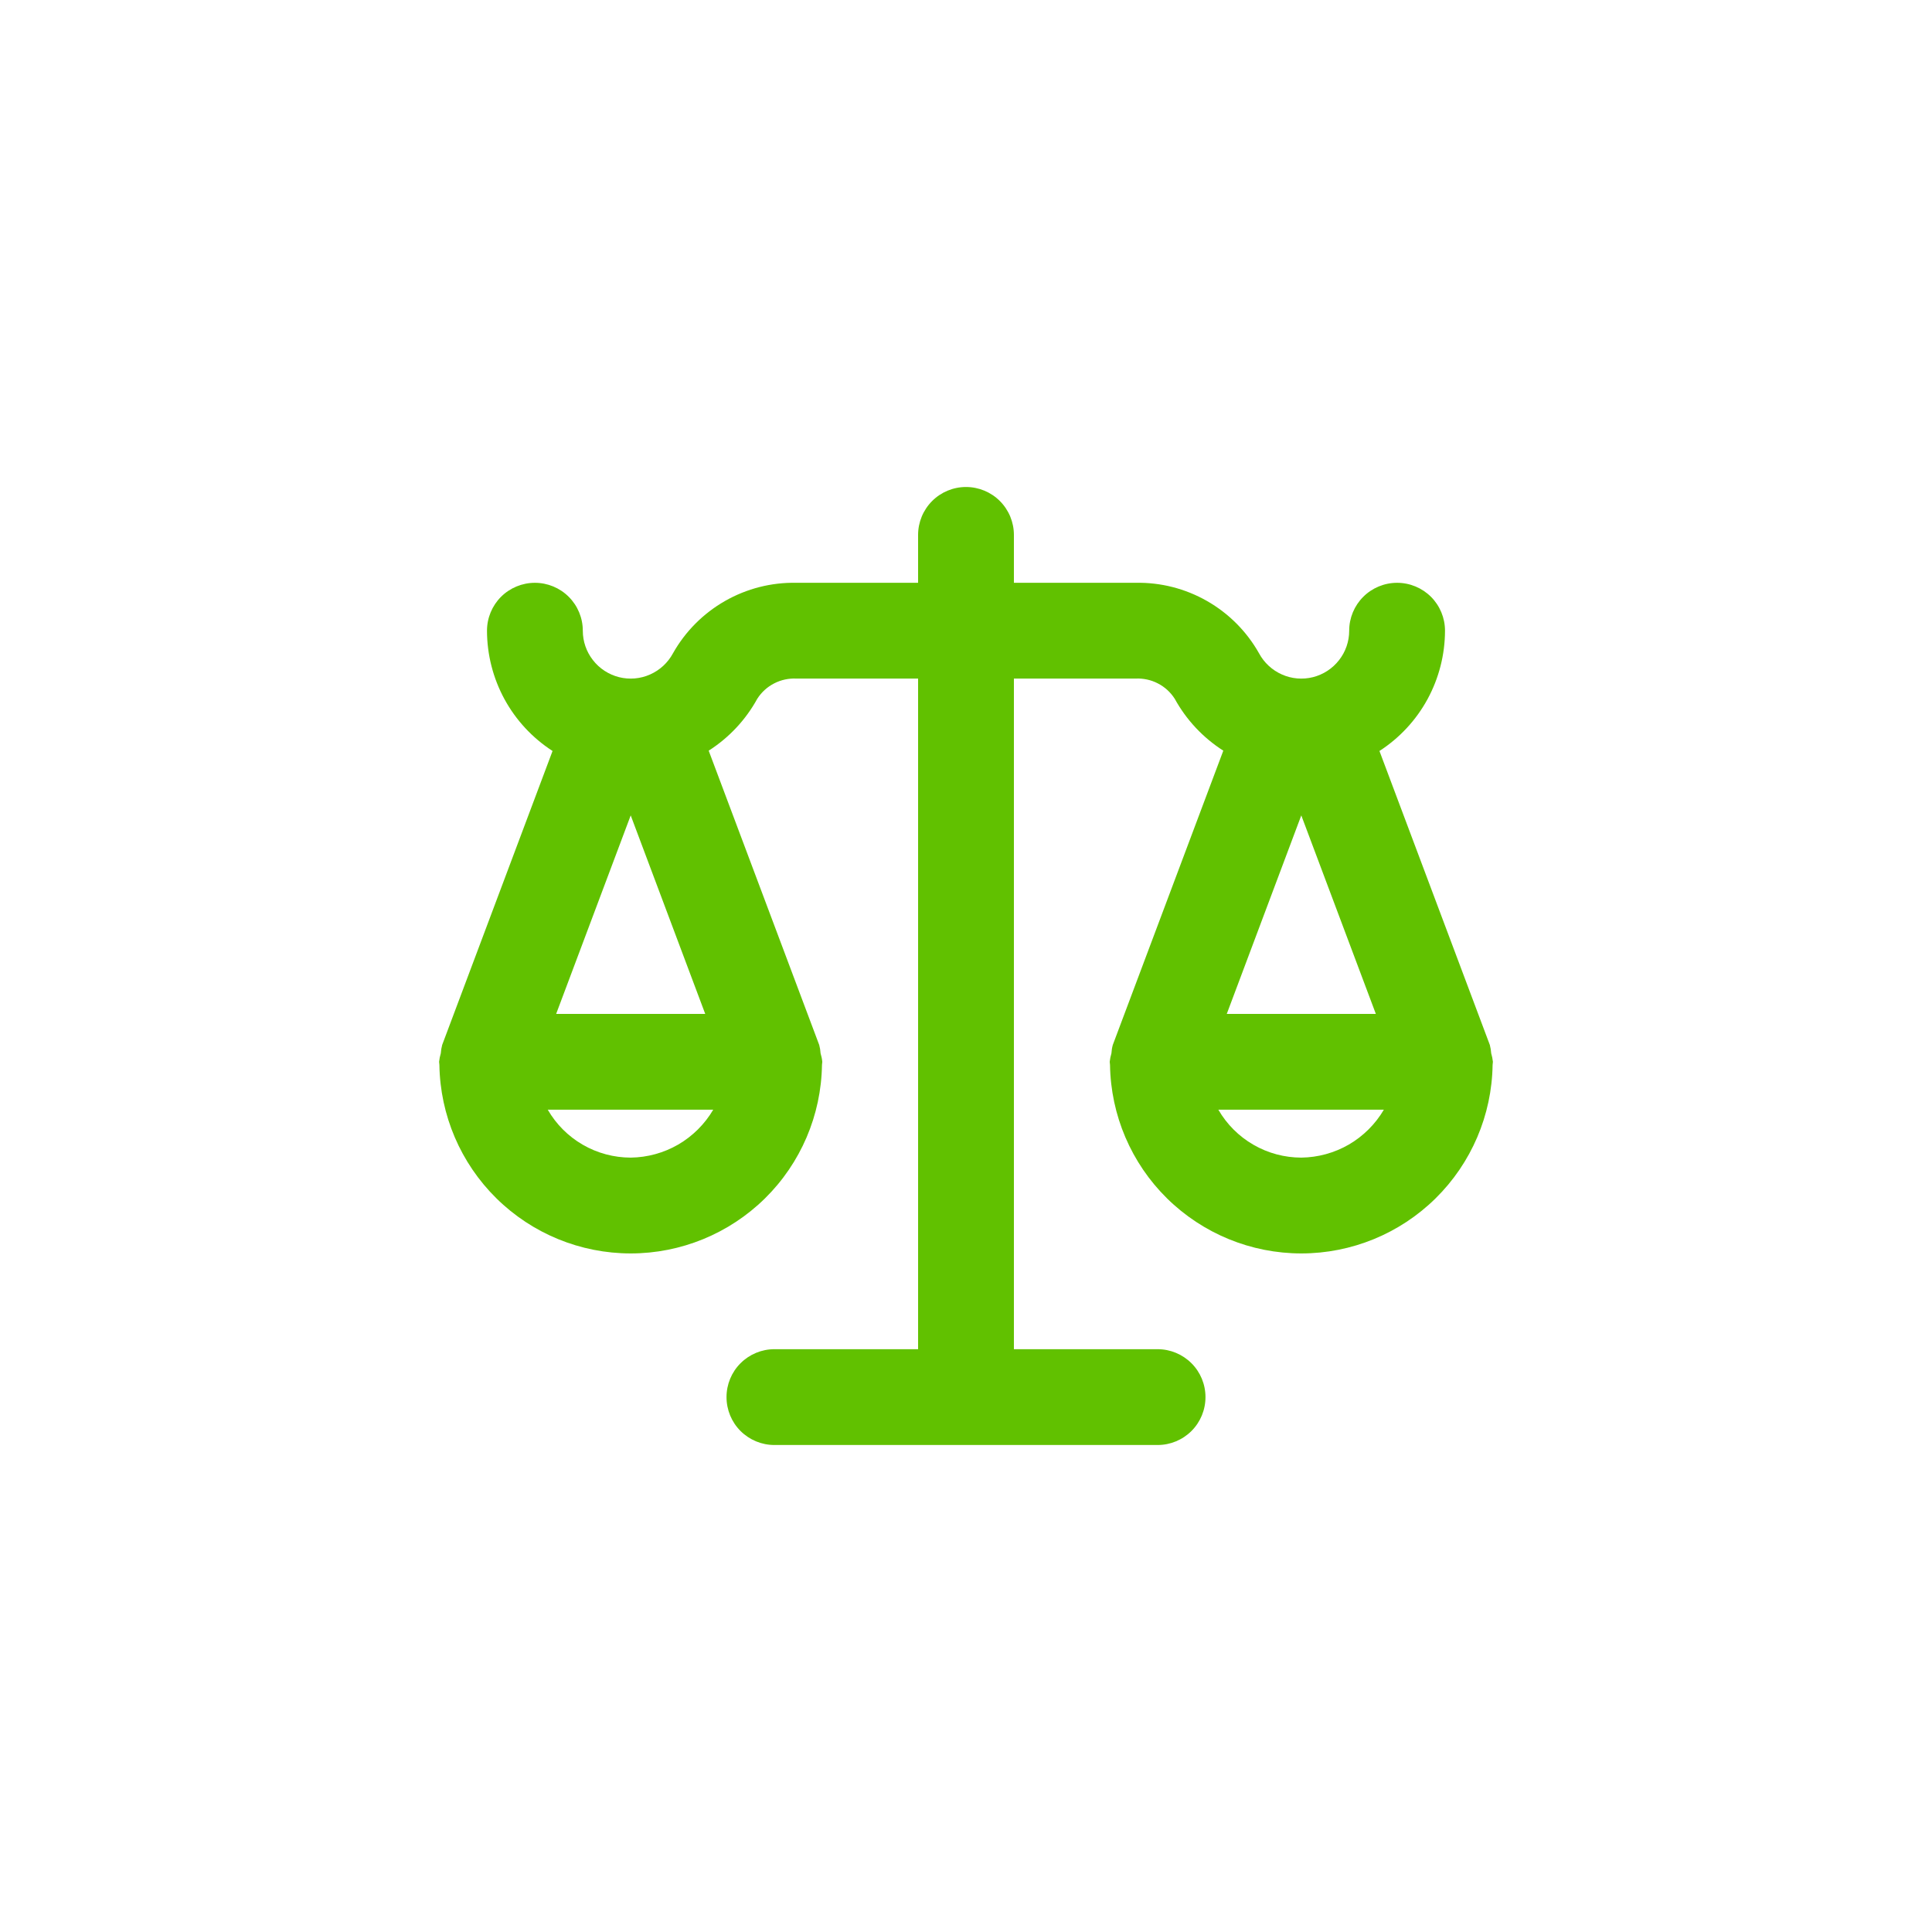
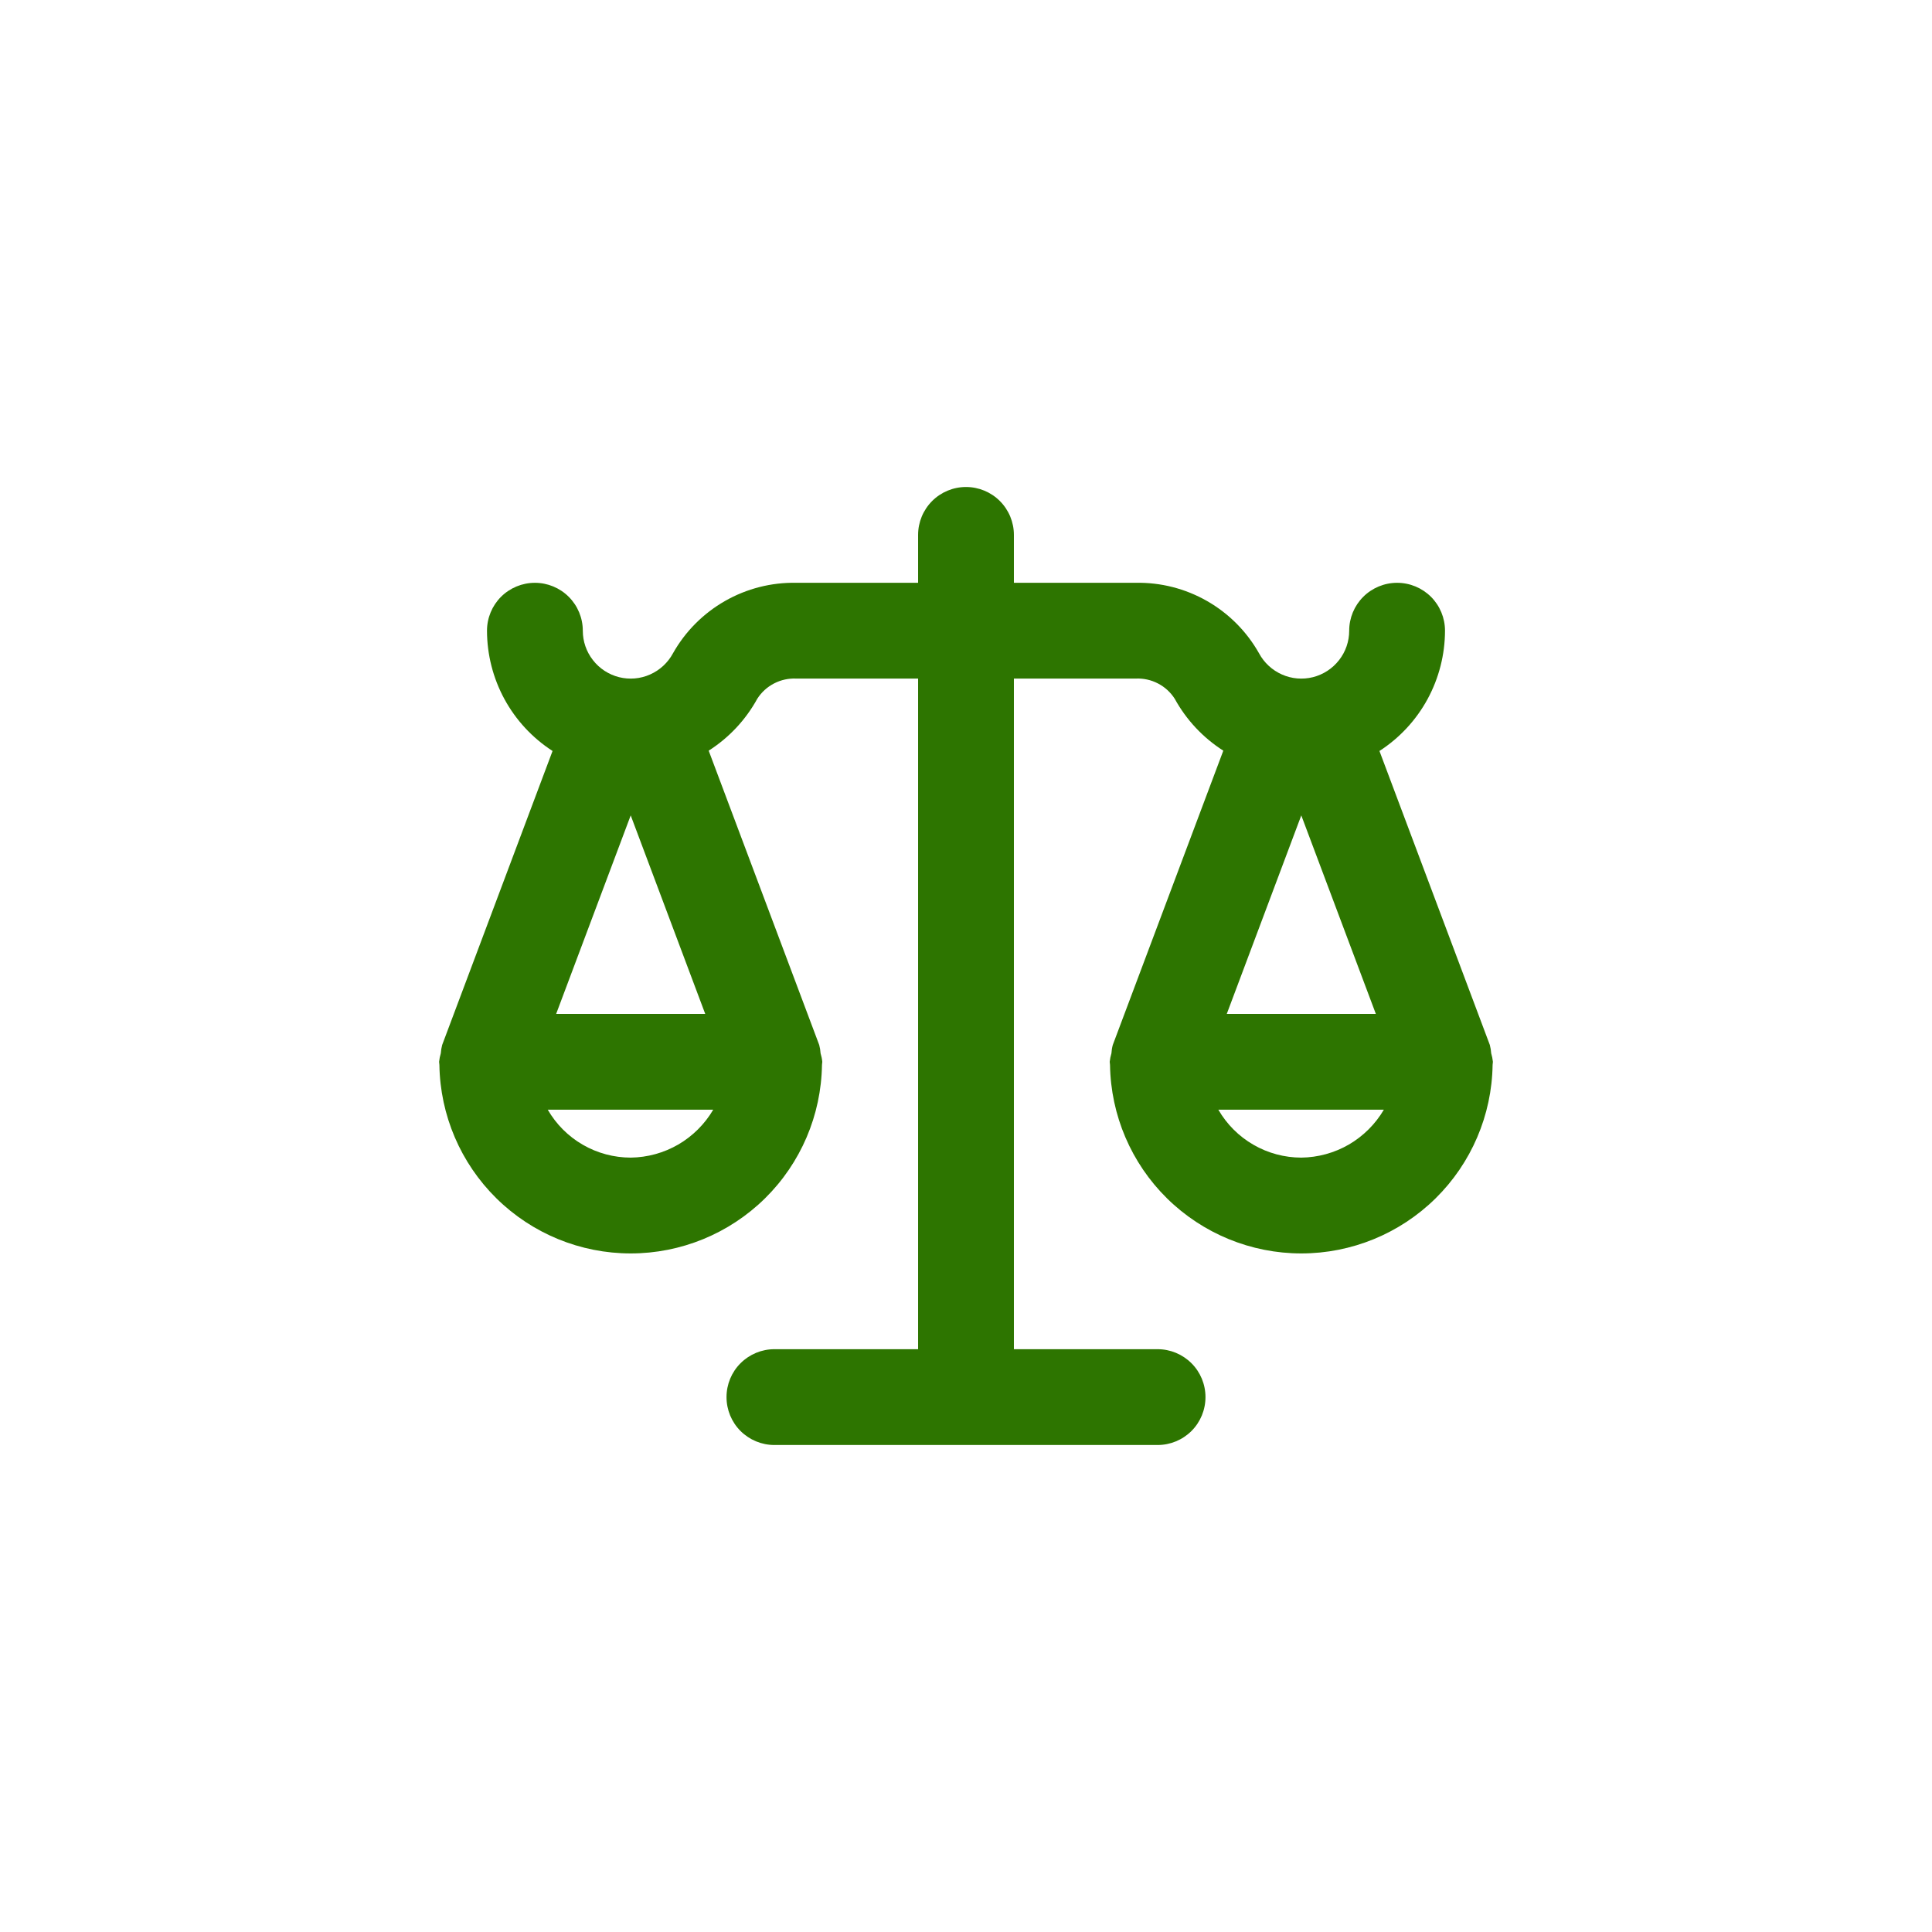
<svg xmlns="http://www.w3.org/2000/svg" width="44" height="44" viewBox="0 0 44 44" fill="none">
-   <path d="M33.961 23.988C33.957 23.924 33.946 23.86 33.93 23.798L31.416 17.103C31.874 16.807 32.25 16.402 32.511 15.923C32.771 15.445 32.908 14.909 32.909 14.364C32.909 14.074 32.794 13.797 32.59 13.592C32.385 13.388 32.108 13.273 31.818 13.273C31.529 13.273 31.251 13.388 31.047 13.592C30.842 13.797 30.727 14.074 30.727 14.364C30.727 14.607 30.646 14.843 30.496 15.034C30.347 15.226 30.138 15.362 29.902 15.422C29.666 15.481 29.417 15.46 29.195 15.361C28.973 15.263 28.789 15.093 28.674 14.879C28.394 14.382 27.985 13.971 27.49 13.688C26.995 13.405 26.432 13.261 25.862 13.273H23.091V12.182C23.091 11.893 22.976 11.615 22.771 11.41C22.567 11.206 22.289 11.091 22 11.091C21.711 11.091 21.433 11.206 21.229 11.41C21.024 11.615 20.909 11.893 20.909 12.182V13.273H18.138C17.568 13.261 17.005 13.405 16.51 13.688C16.015 13.971 15.606 14.382 15.326 14.879C15.211 15.093 15.027 15.263 14.805 15.361C14.583 15.46 14.334 15.481 14.098 15.422C13.862 15.362 13.653 15.226 13.504 15.034C13.354 14.843 13.273 14.607 13.273 14.364C13.273 14.074 13.158 13.797 12.953 13.592C12.749 13.388 12.471 13.273 12.182 13.273C11.893 13.273 11.615 13.388 11.41 13.592C11.206 13.797 11.091 14.074 11.091 14.364C11.092 14.909 11.229 15.445 11.489 15.923C11.75 16.402 12.126 16.807 12.584 17.103L10.07 23.798C10.054 23.86 10.043 23.924 10.039 23.988C10.02 24.051 10.007 24.116 10 24.182C10 24.192 10.003 24.201 10.003 24.211C10.003 24.226 10.006 24.239 10.007 24.253C10.024 25.398 10.491 26.489 11.306 27.292C12.121 28.095 13.219 28.546 14.364 28.546C15.508 28.546 16.606 28.095 17.422 27.292C18.237 26.489 18.703 25.398 18.72 24.253C18.721 24.239 18.724 24.226 18.724 24.211C18.724 24.201 18.727 24.192 18.727 24.182C18.721 24.116 18.707 24.051 18.688 23.988C18.684 23.924 18.674 23.86 18.657 23.798L16.14 17.096C16.603 16.8 16.983 16.394 17.247 15.913C17.342 15.765 17.474 15.644 17.631 15.564C17.787 15.483 17.962 15.446 18.138 15.454H20.909V30.727H17.636C17.347 30.727 17.07 30.842 16.865 31.047C16.66 31.251 16.546 31.529 16.546 31.818C16.546 32.108 16.66 32.385 16.865 32.59C17.07 32.794 17.347 32.909 17.636 32.909H26.364C26.653 32.909 26.93 32.794 27.135 32.59C27.34 32.385 27.454 32.108 27.454 31.818C27.454 31.529 27.34 31.251 27.135 31.047C26.93 30.842 26.653 30.727 26.364 30.727H23.091V15.454H25.862C26.038 15.446 26.213 15.483 26.369 15.564C26.526 15.644 26.658 15.765 26.753 15.913C27.017 16.394 27.397 16.8 27.86 17.096L25.343 23.798C25.326 23.86 25.316 23.924 25.312 23.988C25.293 24.051 25.28 24.116 25.273 24.182C25.273 24.192 25.276 24.201 25.276 24.211C25.276 24.226 25.279 24.239 25.28 24.253C25.297 25.398 25.763 26.489 26.578 27.292C27.394 28.095 28.492 28.546 29.636 28.546C30.781 28.546 31.879 28.095 32.694 27.292C33.509 26.489 33.976 25.398 33.993 24.253C33.994 24.239 33.997 24.226 33.997 24.211C33.997 24.201 34 24.192 34 24.182C33.993 24.116 33.98 24.051 33.961 23.988ZM14.364 18.57L16.061 23.091H12.666L14.364 18.57ZM16.243 25.273C16.05 25.601 15.776 25.874 15.447 26.066C15.117 26.257 14.744 26.359 14.364 26.364C13.981 26.363 13.605 26.263 13.273 26.071C12.942 25.88 12.666 25.604 12.475 25.273H16.243ZM29.636 18.57L31.334 23.091H27.939L29.636 18.57ZM29.636 26.364C29.253 26.363 28.877 26.263 28.546 26.071C28.214 25.88 27.939 25.604 27.747 25.273H31.516C31.323 25.601 31.049 25.874 30.72 26.066C30.39 26.257 30.017 26.359 29.636 26.364Z" fill="#61C100" />
+   <path d="M33.961 23.988C33.957 23.924 33.946 23.86 33.93 23.798L31.416 17.103C31.874 16.807 32.25 16.402 32.511 15.923C32.771 15.445 32.908 14.909 32.909 14.364C32.909 14.074 32.794 13.797 32.59 13.592C32.385 13.388 32.108 13.273 31.818 13.273C31.529 13.273 31.251 13.388 31.047 13.592C30.842 13.797 30.727 14.074 30.727 14.364C30.727 14.607 30.646 14.843 30.496 15.034C30.347 15.226 30.138 15.362 29.902 15.422C29.666 15.481 29.417 15.46 29.195 15.361C28.973 15.263 28.789 15.093 28.674 14.879C28.394 14.382 27.985 13.971 27.49 13.688C26.995 13.405 26.432 13.261 25.862 13.273H23.091V12.182C23.091 11.893 22.976 11.615 22.771 11.41C22.567 11.206 22.289 11.091 22 11.091C21.711 11.091 21.433 11.206 21.229 11.41C21.024 11.615 20.909 11.893 20.909 12.182V13.273H18.138C17.568 13.261 17.005 13.405 16.51 13.688C16.015 13.971 15.606 14.382 15.326 14.879C15.211 15.093 15.027 15.263 14.805 15.361C14.583 15.46 14.334 15.481 14.098 15.422C13.862 15.362 13.653 15.226 13.504 15.034C13.354 14.843 13.273 14.607 13.273 14.364C13.273 14.074 13.158 13.797 12.953 13.592C12.749 13.388 12.471 13.273 12.182 13.273C11.893 13.273 11.615 13.388 11.41 13.592C11.206 13.797 11.091 14.074 11.091 14.364C11.092 14.909 11.229 15.445 11.489 15.923C11.75 16.402 12.126 16.807 12.584 17.103L10.07 23.798C10.054 23.86 10.043 23.924 10.039 23.988C10.02 24.051 10.007 24.116 10 24.182C10 24.192 10.003 24.201 10.003 24.211C10.003 24.226 10.006 24.239 10.007 24.253C10.024 25.398 10.491 26.489 11.306 27.292C12.121 28.095 13.219 28.546 14.364 28.546C15.508 28.546 16.606 28.095 17.422 27.292C18.237 26.489 18.703 25.398 18.72 24.253C18.721 24.239 18.724 24.226 18.724 24.211C18.724 24.201 18.727 24.192 18.727 24.182C18.721 24.116 18.707 24.051 18.688 23.988C18.684 23.924 18.674 23.86 18.657 23.798L16.14 17.096C16.603 16.8 16.983 16.394 17.247 15.913C17.342 15.765 17.474 15.644 17.631 15.564C17.787 15.483 17.962 15.446 18.138 15.454H20.909V30.727H17.636C17.347 30.727 17.07 30.842 16.865 31.047C16.66 31.251 16.546 31.529 16.546 31.818C16.546 32.108 16.66 32.385 16.865 32.59C17.07 32.794 17.347 32.909 17.636 32.909H26.364C26.653 32.909 26.93 32.794 27.135 32.59C27.34 32.385 27.454 32.108 27.454 31.818C27.454 31.529 27.34 31.251 27.135 31.047C26.93 30.842 26.653 30.727 26.364 30.727H23.091V15.454H25.862C26.038 15.446 26.213 15.483 26.369 15.564C26.526 15.644 26.658 15.765 26.753 15.913C27.017 16.394 27.397 16.8 27.86 17.096L25.343 23.798C25.326 23.86 25.316 23.924 25.312 23.988C25.293 24.051 25.28 24.116 25.273 24.182C25.273 24.192 25.276 24.201 25.276 24.211C25.276 24.226 25.279 24.239 25.28 24.253C25.297 25.398 25.763 26.489 26.578 27.292C27.394 28.095 28.492 28.546 29.636 28.546C30.781 28.546 31.879 28.095 32.694 27.292C33.509 26.489 33.976 25.398 33.993 24.253C33.994 24.239 33.997 24.226 33.997 24.211C33.997 24.201 34 24.192 34 24.182C33.993 24.116 33.98 24.051 33.961 23.988ZM14.364 18.57L16.061 23.091H12.666L14.364 18.57ZM16.243 25.273C16.05 25.601 15.776 25.874 15.447 26.066C15.117 26.257 14.744 26.359 14.364 26.364C13.981 26.363 13.605 26.263 13.273 26.071C12.942 25.88 12.666 25.604 12.475 25.273H16.243ZM29.636 18.57L31.334 23.091H27.939L29.636 18.57ZM29.636 26.364C29.253 26.363 28.877 26.263 28.546 26.071C28.214 25.88 27.939 25.604 27.747 25.273H31.516C31.323 25.601 31.049 25.874 30.72 26.066C30.39 26.257 30.017 26.359 29.636 26.364Z" fill="#2d7500" />
</svg>
